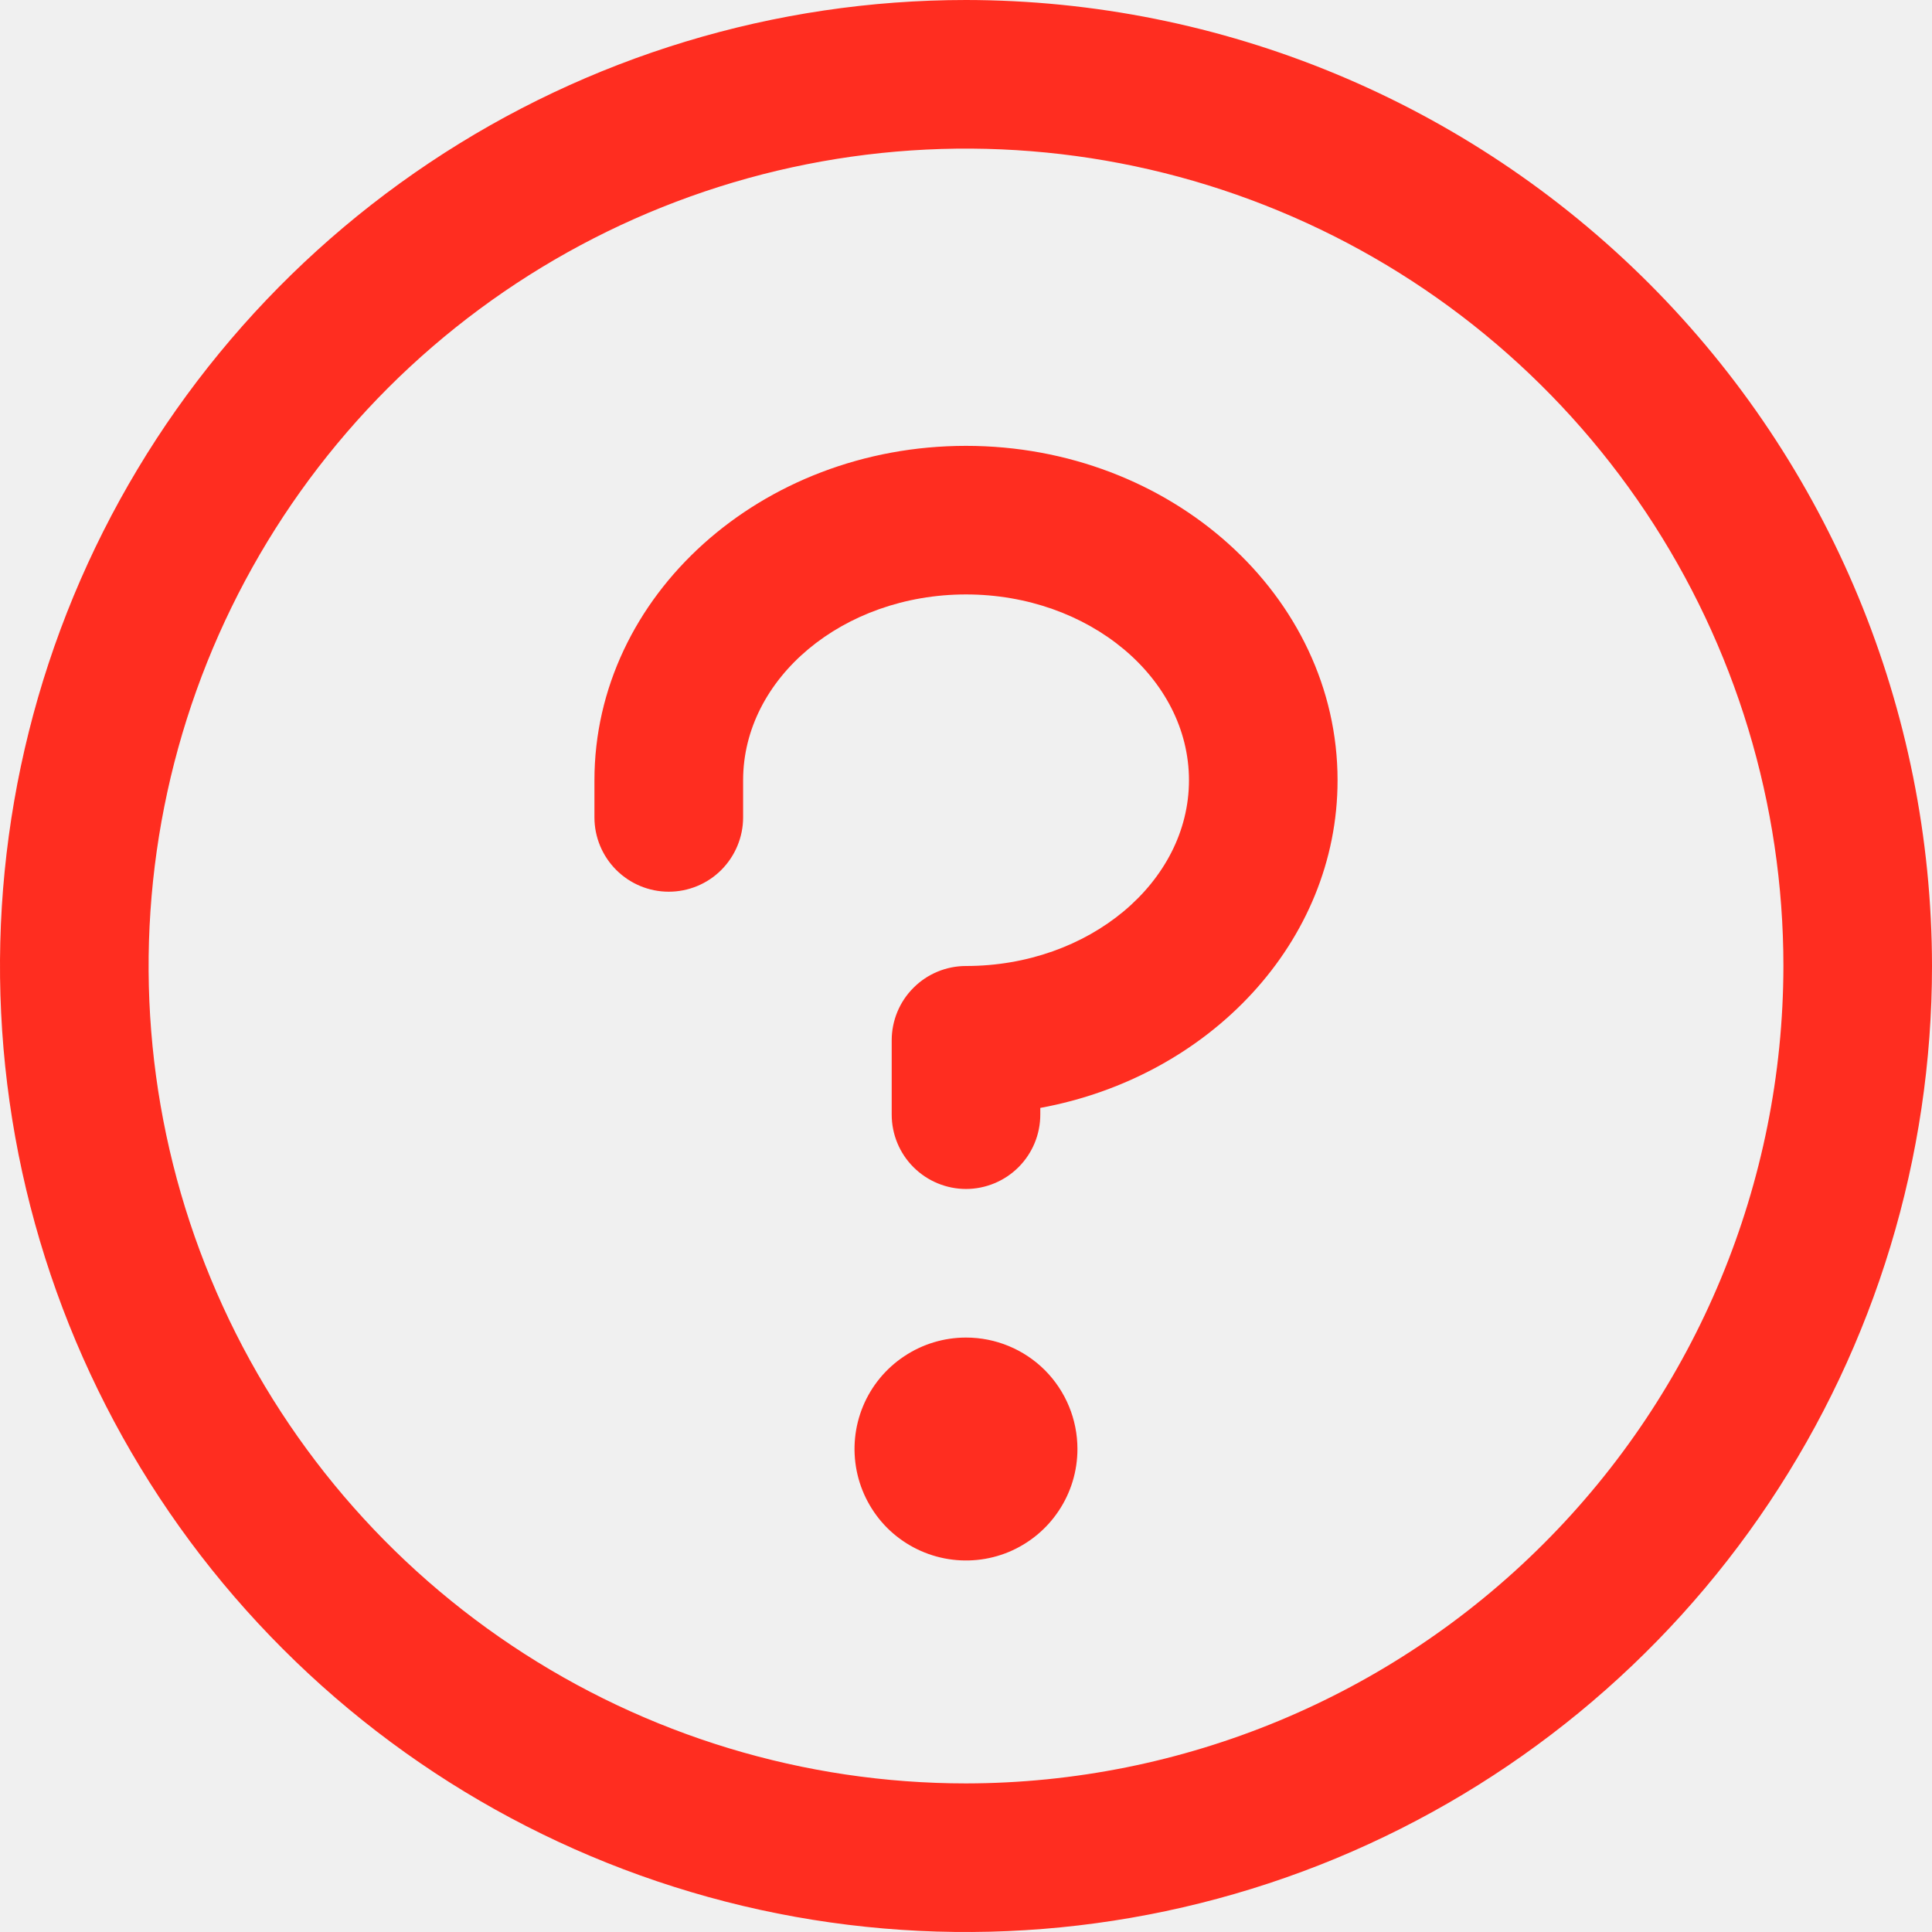
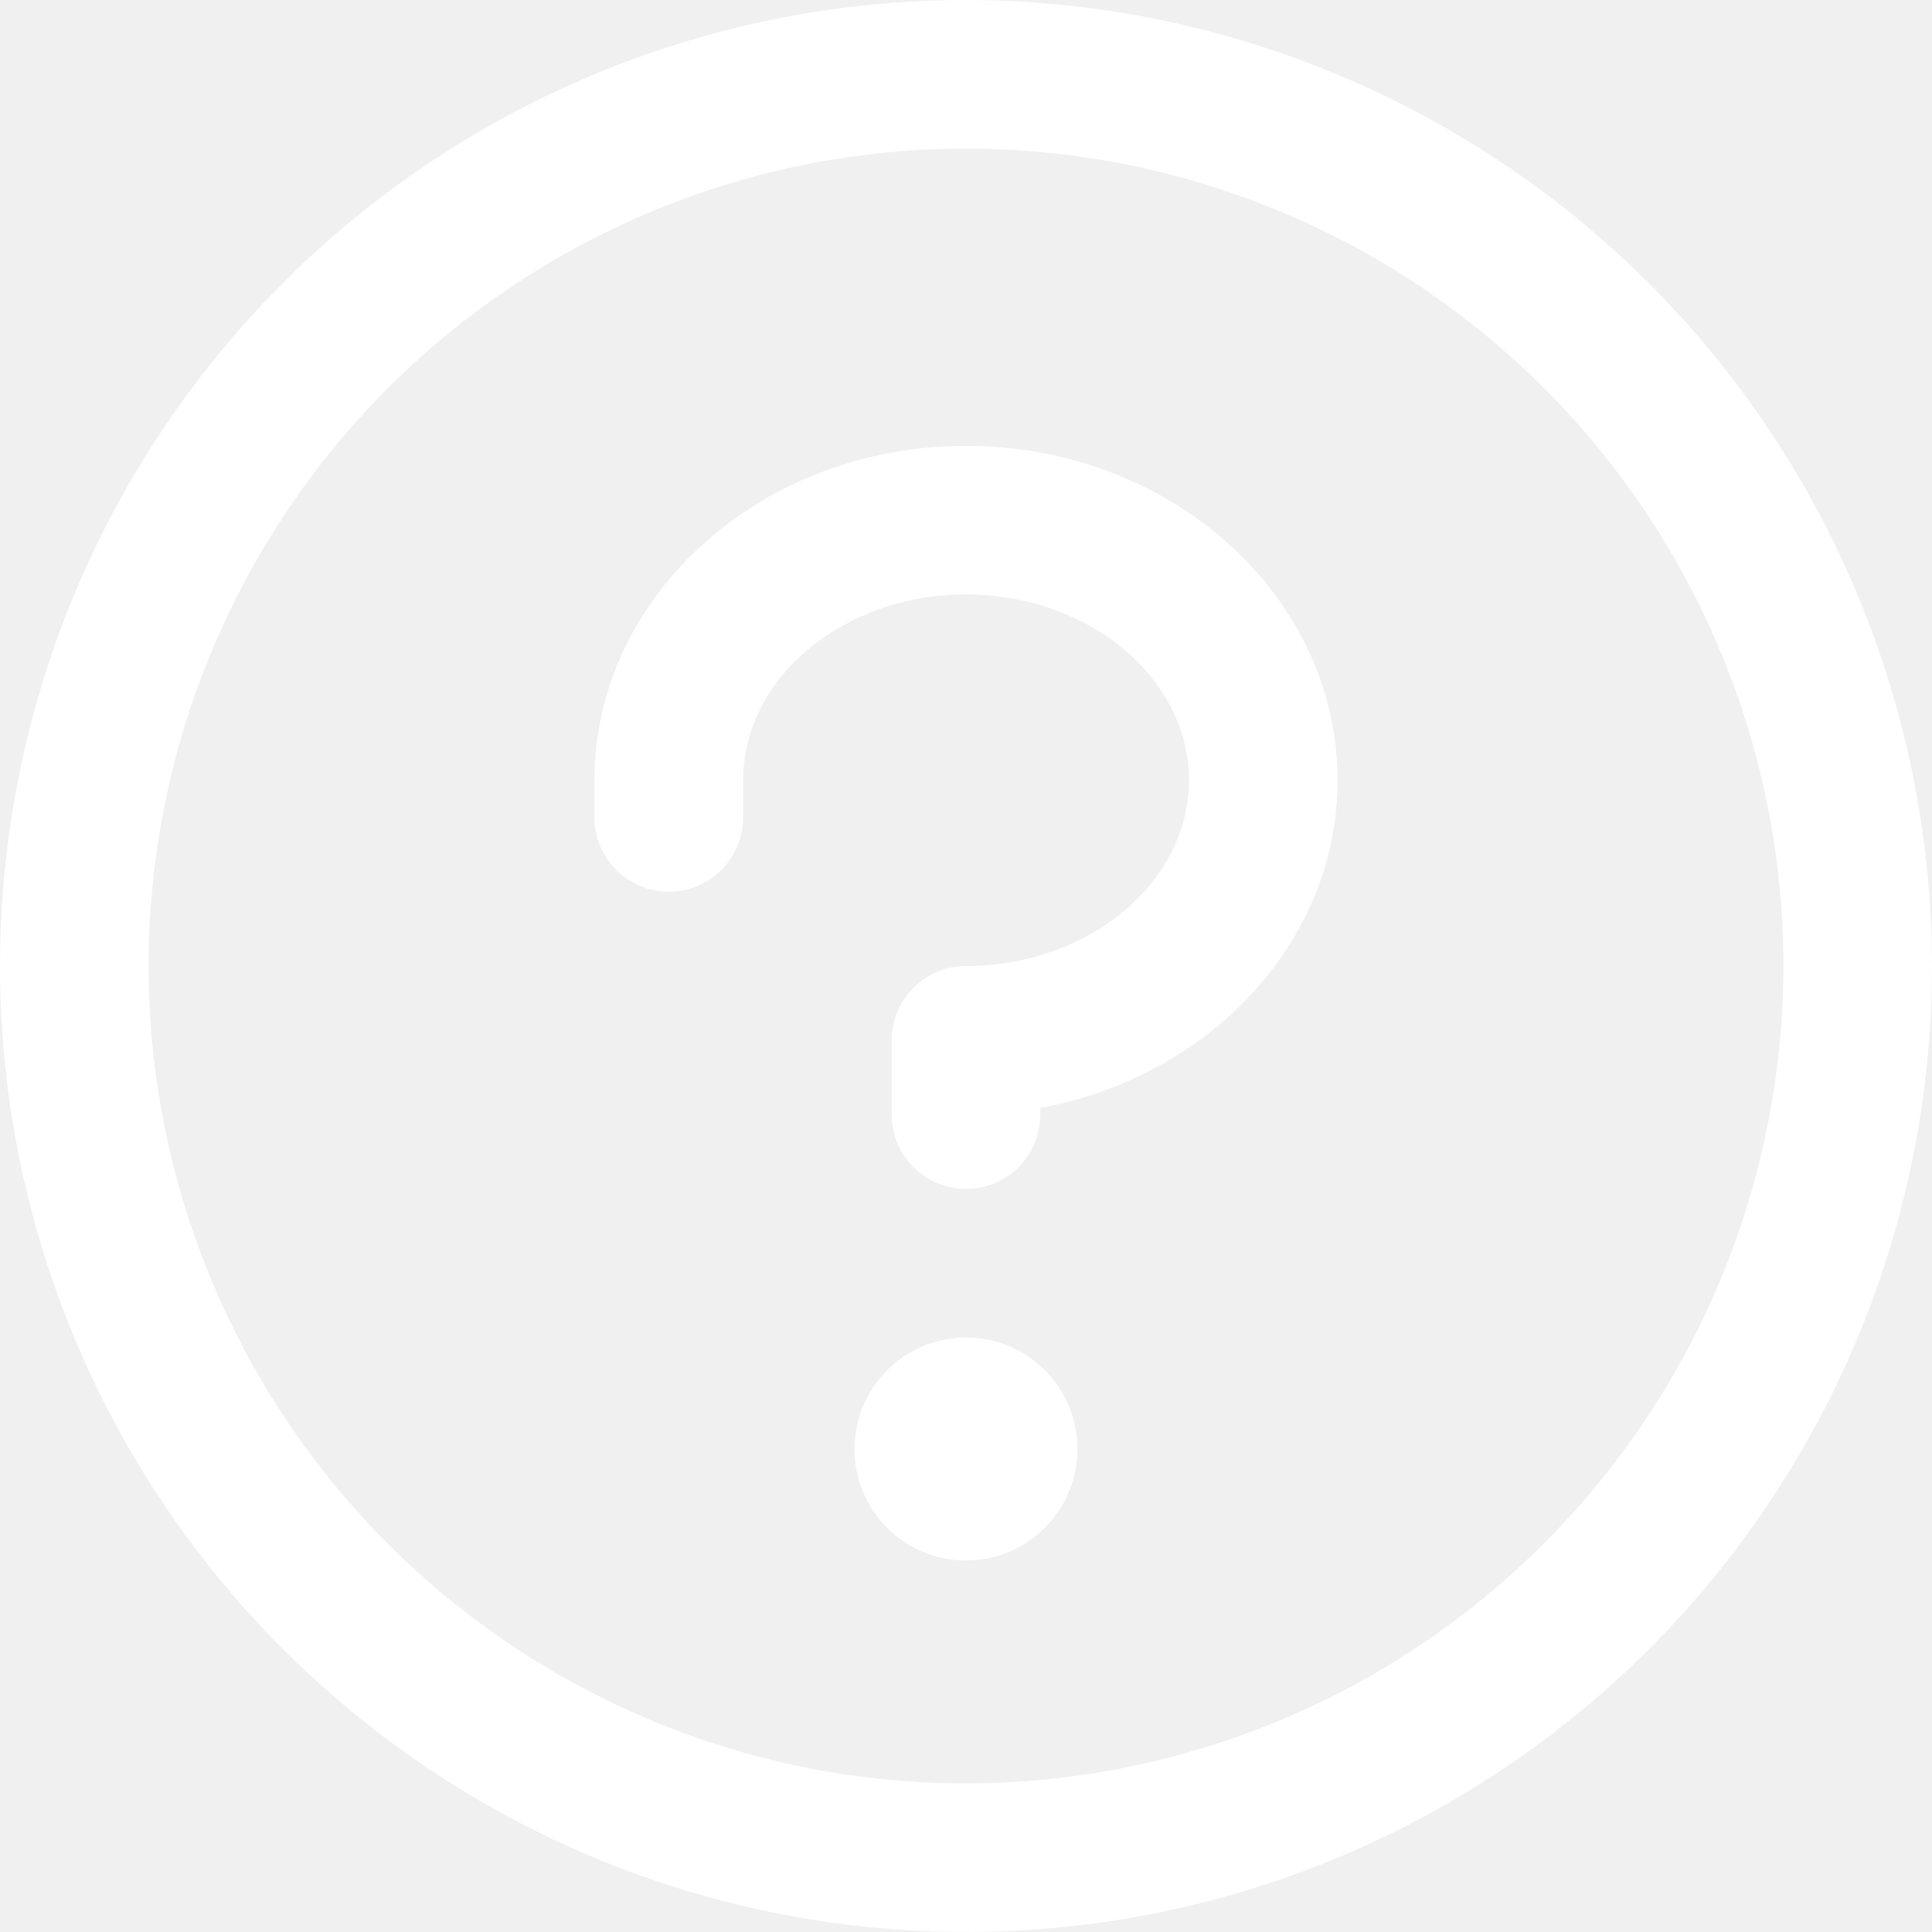
<svg xmlns="http://www.w3.org/2000/svg" width="22" height="22" viewBox="0 0 22 22" fill="none">
-   <path d="M12.269 16.5C12.269 16.751 12.195 16.996 12.055 17.205C11.916 17.414 11.718 17.576 11.486 17.673C11.254 17.769 10.999 17.794 10.752 17.745C10.506 17.696 10.28 17.575 10.102 17.398C9.925 17.22 9.804 16.994 9.755 16.748C9.706 16.501 9.731 16.246 9.827 16.014C9.923 15.782 10.086 15.584 10.295 15.445C10.504 15.305 10.749 15.231 11 15.231C11.337 15.231 11.659 15.364 11.898 15.602C12.136 15.841 12.269 16.163 12.269 16.5ZM11 5.077C8.667 5.077 6.769 6.785 6.769 8.885V9.308C6.769 9.532 6.858 9.747 7.017 9.906C7.176 10.065 7.391 10.154 7.615 10.154C7.84 10.154 8.055 10.065 8.214 9.906C8.372 9.747 8.462 9.532 8.462 9.308V8.885C8.462 7.721 9.601 6.769 11 6.769C12.399 6.769 13.539 7.721 13.539 8.885C13.539 10.048 12.399 11 11 11C10.776 11 10.56 11.089 10.402 11.248C10.243 11.406 10.154 11.622 10.154 11.846V12.692C10.154 12.917 10.243 13.132 10.402 13.291C10.56 13.449 10.776 13.539 11 13.539C11.224 13.539 11.44 13.449 11.598 13.291C11.757 13.132 11.846 12.917 11.846 12.692V12.616C13.775 12.262 15.231 10.723 15.231 8.885C15.231 6.785 13.333 5.077 11 5.077ZM22 11C22 13.176 21.355 15.302 20.146 17.111C18.938 18.92 17.22 20.33 15.21 21.163C13.2 21.995 10.988 22.213 8.854 21.789C6.72 21.364 4.76 20.317 3.222 18.778C1.683 17.24 0.636 15.28 0.211 13.146C-0.213 11.012 0.005 8.8 0.837 6.79C1.67 4.78 3.08 3.063 4.889 1.854C6.698 0.645 8.824 0 11 0C13.916 0.003 16.712 1.163 18.775 3.225C20.837 5.287 21.997 8.084 22 11ZM20.308 11C20.308 9.159 19.762 7.36 18.739 5.829C17.716 4.298 16.263 3.105 14.562 2.401C12.861 1.696 10.99 1.512 9.184 1.871C7.379 2.23 5.72 3.117 4.418 4.418C3.117 5.72 2.23 7.379 1.871 9.184C1.512 10.99 1.696 12.861 2.401 14.562C3.105 16.263 4.298 17.716 5.829 18.739C7.36 19.762 9.159 20.308 11 20.308C13.468 20.305 15.834 19.323 17.578 17.578C19.323 15.834 20.305 13.468 20.308 11Z" fill="#FF2D20" />
+   <path d="M12.269 16.5C12.269 16.751 12.195 16.996 12.055 17.205C11.916 17.414 11.718 17.576 11.486 17.673C11.254 17.769 10.999 17.794 10.752 17.745C10.506 17.696 10.28 17.575 10.102 17.398C9.925 17.22 9.804 16.994 9.755 16.748C9.706 16.501 9.731 16.246 9.827 16.014C9.923 15.782 10.086 15.584 10.295 15.445C10.504 15.305 10.749 15.231 11 15.231C11.337 15.231 11.659 15.364 11.898 15.602C12.136 15.841 12.269 16.163 12.269 16.5ZM11 5.077C8.667 5.077 6.769 6.785 6.769 8.885V9.308C6.769 9.532 6.858 9.747 7.017 9.906C7.176 10.065 7.391 10.154 7.615 10.154C7.84 10.154 8.055 10.065 8.214 9.906C8.372 9.747 8.462 9.532 8.462 9.308V8.885C8.462 7.721 9.601 6.769 11 6.769C12.399 6.769 13.539 7.721 13.539 8.885C13.539 10.048 12.399 11 11 11C10.776 11 10.56 11.089 10.402 11.248C10.243 11.406 10.154 11.622 10.154 11.846V12.692C10.154 12.917 10.243 13.132 10.402 13.291C10.56 13.449 10.776 13.539 11 13.539C11.224 13.539 11.44 13.449 11.598 13.291C11.757 13.132 11.846 12.917 11.846 12.692V12.616C13.775 12.262 15.231 10.723 15.231 8.885C15.231 6.785 13.333 5.077 11 5.077ZM22 11C22 13.176 21.355 15.302 20.146 17.111C18.938 18.92 17.22 20.33 15.21 21.163C13.2 21.995 10.988 22.213 8.854 21.789C6.72 21.364 4.76 20.317 3.222 18.778C1.683 17.24 0.636 15.28 0.211 13.146C-0.213 11.012 0.005 8.8 0.837 6.79C1.67 4.78 3.08 3.063 4.889 1.854C6.698 0.645 8.824 0 11 0C13.916 0.003 16.712 1.163 18.775 3.225C20.837 5.287 21.997 8.084 22 11ZM20.308 11C20.308 9.159 19.762 7.36 18.739 5.829C17.716 4.298 16.263 3.105 14.562 2.401C12.861 1.696 10.99 1.512 9.184 1.871C7.379 2.23 5.72 3.117 4.418 4.418C3.117 5.72 2.23 7.379 1.871 9.184C1.512 10.99 1.696 12.861 2.401 14.562C3.105 16.263 4.298 17.716 5.829 18.739C7.36 19.762 9.159 20.308 11 20.308C13.468 20.305 15.834 19.323 17.578 17.578C19.323 15.834 20.305 13.468 20.308 11Z" fill="white" />
</svg>
